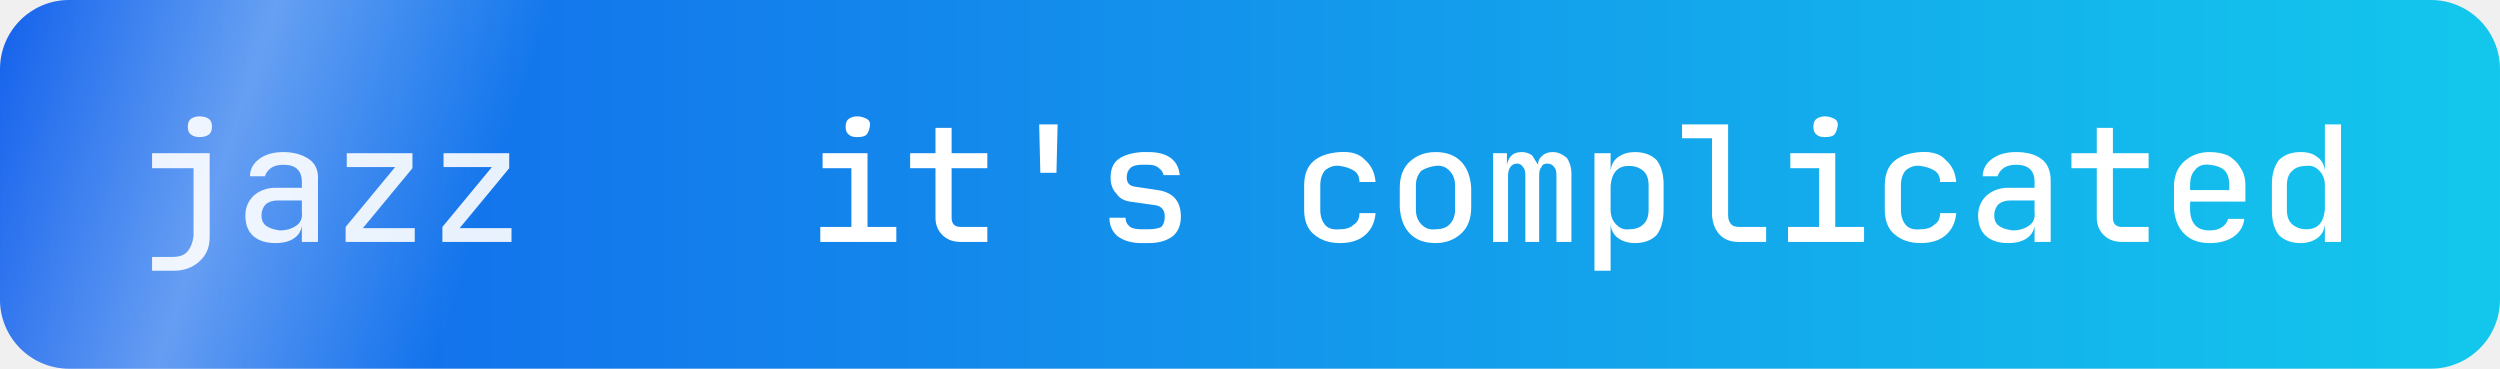
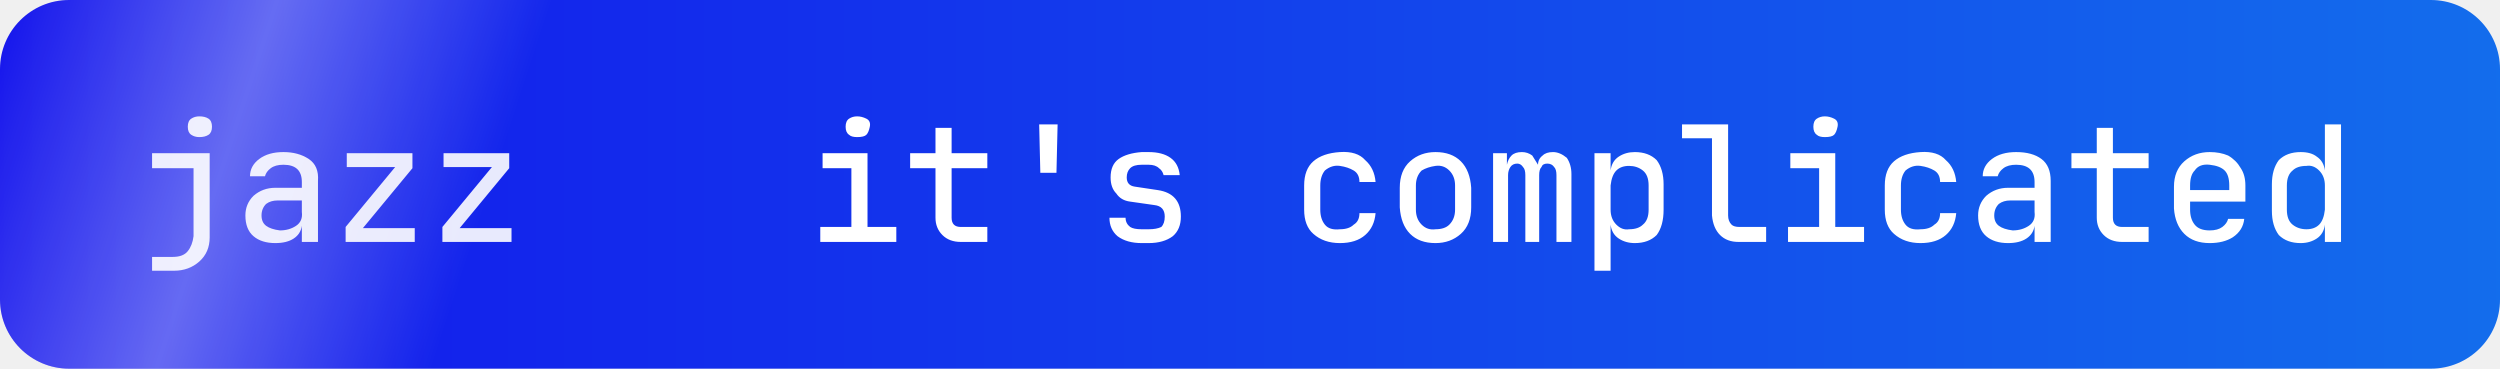
<svg xmlns="http://www.w3.org/2000/svg" width="217" height="32" viewBox="0 0 217 32">
  <style>@media (prefers-reduced-motion: no-preference) {
.scn-shimmer { animation: scn-shimmer 2.8s ease-in-out infinite; }
@keyframes scn-shimmer { 0% { transform:translateX(-120%); } 60%,100% { transform:translateX(220%); } }
}</style>
  <defs>
    <linearGradient id="scn-shimmer-grad" x1="0" y1="0" x2="1" y2="0">
      <stop offset="0" stop-color="#fff" stop-opacity="0" />
      <stop offset="0.5" stop-color="#fff" stop-opacity="0.35" />
      <stop offset="1" stop-color="#fff" stop-opacity="0" />
    </linearGradient>
    <clipPath id="scn-shimmer-clip">
      <rect x="0" y="0" width="217" height="32" rx="6" />
    </clipPath>
  </defs>
  <defs>
    <pattern id="satori_pattern_id_0" width="1" height="1" x="0" y="0" patternUnits="objectBoundingBox">
      <linearGradient id="satori_biid_0" x1="0" x2="1" y1="0" y2="0" spreadMethod="pad">
-         <stop offset="0%" stop-color="#1361ec" />
-         <stop offset="100%" stop-color="#13c8ec" />
+         <stop offset="0%" stop-color="#1313ec" />
+         <stop offset="100%" stop-color="#136dec" />
      </linearGradient>
      <path fill="url(#satori_biid_0)" d="M0 0H217V32H0z" />
    </pattern>
  </defs>
  <clipPath id="satori_cp-id">
    <path d="M6 0H211A6 6 0 0 1 217 6V26A6 6 0 0 1 211 32H6A6 6 0 0 1 0 26V6A6 6 0 0 1 6 0" />
  </clipPath>
  <mask id="satori_om-id">
    <path fill="#fff" d="M0 0H217V32H0z" />
  </mask>
  <path fill="url(#satori_pattern_id_0)" d="M6 0H211A6 6 0 0 1 217 6V26A6 6 0 0 1 211 32H6A6 6 0 0 1 0 26V6A6 6 0 0 1 6 0" />
  <g clip-path="url(#satori_cp-id)" mask="url(#satori_om-id)">
    <path fill="#fff" fill-opacity=".9" d="M15.1 23.5H13.2V22.3H15Q15.9 22.3 16.3 21.8T16.8 20.5V14.6H13.2V13.3H18.2V20.6Q18.2 21.9 17.3 22.7T15.1 23.5M17.3 11.9Q16.9 11.9 16.6 11.7T16.3 11 16.6 10.3 17.3 10.1Q17.8 10.1 18.1 10.3T18.4 11 18.1 11.7 17.3 11.9M23.9 21.1Q22.7 21.1 22 20.5T21.3 18.7Q21.3 17.7 22 17 22.8 16.3 23.9 16.3H26.2V15.8Q26.2 14.3 24.6 14.3 23.9 14.3 23.5 14.6T23 15.3H21.7Q21.7 14.4 22.5 13.8T24.6 13.2 26.8 13.8 27.6 15.7V21H26.2V19.6Q26.1 20.3 25.5 20.7T23.9 21.1M24.3 20Q25.1 20 25.7 19.6T26.2 18.4V17.4H24.1Q23.5 17.4 23.1 17.7 22.7 18.1 22.7 18.7T23.1 19.6 24.3 20M36 21H30V19.7L34.3 14.5H30.1V13.3H35.8V14.6L31.5 19.8H36zM44.4 21H38.4V19.7L42.7 14.5H38.5V13.3H44.2V14.6L39.9 19.8H44.4z" />
  </g>
  <g clip-path="url(#satori_cp-id)" mask="url(#satori_om-id)">
    <path fill="#fff" d="M77.8 21H71.2V19.7H73.9V14.6H71.4V13.3H75.3V19.7H77.8zM74.4 11.9Q73.9 11.9 73.7 11.7 73.4 11.5 73.4 11T73.7 10.3 74.4 10.1 75.2 10.3 75.5 11 75.2 11.7 74.4 11.9M85.7 21H83.4Q82.4 21 81.8 20.4T81.2 18.9V14.6H79V13.3H81.2V11.1H82.6V13.3H85.7V14.6H82.6V18.9Q82.6 19.3 82.8 19.5T83.4 19.7H85.7zM91.7 15H90.3L90.2 10.8H91.8zM99.7 21.1H99.1Q97.8 21.1 97 20.5 96.3 19.9 96.3 18.9H97.7Q97.7 19.4 98.1 19.7 98.4 19.9 99.1 19.9H99.7Q100.4 19.9 100.8 19.7 101.1 19.4 101.1 18.8 101.1 17.9 100.2 17.8L98.1 17.5Q97.3 17.4 96.9 16.8 96.4 16.3 96.4 15.4 96.4 14.3 97.1 13.8T99.1 13.2H99.7Q100.9 13.2 101.6 13.7T102.4 15.2H101Q100.9 14.8 100.6 14.6 100.3 14.3 99.7 14.3H99.1Q98.4 14.3 98.1 14.6T97.8 15.4Q97.8 16.1 98.5 16.2L100.5 16.5Q102.5 16.8 102.5 18.8 102.5 19.9 101.8 20.5 101 21.1 99.7 21.1M116.3 21.1Q114.9 21.1 114 20.3 113.2 19.6 113.2 18.2V16.1Q113.2 14.7 114 14T116.3 13.2 118.5 13.9Q119.3 14.6 119.4 15.8H118Q118 15.1 117.5 14.8T116.3 14.4 115 14.8Q114.6 15.3 114.6 16.1V18.2Q114.6 19 115 19.5T116.3 19.9Q117.1 19.9 117.5 19.5 118 19.2 118 18.5H119.4Q119.3 19.7 118.5 20.4T116.3 21.1M124.6 21.1Q123.2 21.1 122.4 20.3T121.5 18V16.3Q121.5 14.8 122.4 14T124.6 13.2Q126 13.2 126.8 14T127.7 16.3V18Q127.7 19.5 126.8 20.3T124.6 21.1M124.6 19.9Q125.4 19.9 125.8 19.5 126.3 19 126.3 18.2V16.1Q126.3 15.3 125.8 14.8T124.6 14.4 123.4 14.8Q122.9 15.3 122.9 16.1V18.2Q122.9 19 123.4 19.5T124.6 19.9M130.9 21H129.6V13.3H130.8V14.3Q130.9 13.8 131.2 13.5T132.1 13.2Q132.6 13.2 133 13.5L133.5 14.3Q133.5 13.8 133.9 13.5 134.2 13.2 134.8 13.2T136 13.7Q136.4 14.3 136.4 15.1V21H135.1V15.2Q135.1 14.7 134.9 14.5 134.7 14.2 134.3 14.2T133.8 14.5Q133.6 14.7 133.6 15.2V21H132.4V15.2Q132.4 14.7 132.2 14.5 132 14.2 131.7 14.2 131.3 14.2 131.1 14.5T130.9 15.2zM139.8 23.5H138.4V13.3H139.8V14.8Q139.9 14 140.5 13.6T141.9 13.2Q143.1 13.2 143.8 13.9 144.4 14.7 144.4 16V18.2Q144.4 19.6 143.8 20.4 143.1 21.1 141.9 21.1 141.1 21.1 140.5 20.7T139.8 19.5zM141.4 19.9Q142.2 19.9 142.6 19.5 143.1 19.1 143.1 18.2V16.1Q143.1 15.2 142.6 14.8T141.4 14.4 140.3 14.8 139.8 16.1V18.2Q139.8 19 140.3 19.5T141.4 19.9M153.3 21H150.9Q149.9 21 149.3 20.4T148.6 18.7V12H146V10.8H150V18.7Q150 19.2 150.3 19.5 150.5 19.7 151 19.7H153.3zM161.8 21H155.2V19.7H157.9V14.6H155.4V13.3H159.3V19.7H161.8zM158.4 11.9Q157.9 11.9 157.7 11.7 157.4 11.5 157.4 11T157.7 10.3 158.4 10.1 159.2 10.3 159.5 11 159.2 11.7 158.4 11.9M166.7 21.1Q165.3 21.1 164.4 20.3 163.6 19.6 163.6 18.2V16.1Q163.6 14.7 164.4 14T166.7 13.2 168.9 13.9Q169.7 14.6 169.8 15.8H168.4Q168.4 15.1 167.9 14.8T166.7 14.4 165.4 14.8Q165 15.3 165 16.1V18.2Q165 19 165.4 19.5T166.7 19.9Q167.5 19.9 167.9 19.5 168.4 19.2 168.4 18.5H169.8Q169.7 19.7 168.9 20.4T166.7 21.1M174.3 21.1Q173.1 21.1 172.4 20.5T171.7 18.7Q171.7 17.7 172.4 17 173.2 16.3 174.3 16.3H176.6V15.8Q176.6 14.3 175 14.3 174.3 14.3 173.9 14.6T173.4 15.3H172.1Q172.1 14.4 172.9 13.8T175 13.2Q176.4 13.2 177.2 13.8T178 15.7V21H176.6V19.6Q176.5 20.3 175.9 20.7T174.3 21.1M174.7 20Q175.5 20 176.1 19.6T176.6 18.4V17.4H174.5Q173.9 17.4 173.5 17.7 173.1 18.1 173.1 18.7T173.5 19.6 174.7 20M186.5 21H184.2Q183.2 21 182.6 20.4T182 18.9V14.6H179.8V13.3H182V11.1H183.4V13.3H186.5V14.6H183.4V18.9Q183.4 19.3 183.6 19.5T184.2 19.7H186.5zM191.8 21.1Q190.4 21.1 189.6 20.3T188.7 18.1V16.2Q188.7 14.8 189.6 14T191.8 13.2Q192.7 13.2 193.4 13.5 194.1 13.9 194.5 14.6 194.9 15.2 194.9 16.1V17.5H190.1V18.2Q190.1 19 190.5 19.5T191.8 20Q192.5 20 192.9 19.7T193.4 19H194.8Q194.7 20 193.8 20.6 193 21.1 191.8 21.1M190.1 16.1V16.5H193.5V16.1Q193.5 15.2 193.1 14.8T191.8 14.3 190.5 14.8Q190.1 15.2 190.1 16.1M199.7 21.1Q198.5 21.1 197.8 20.4 197.2 19.6 197.2 18.3V16Q197.2 14.7 197.8 13.9 198.5 13.2 199.7 13.2 200.6 13.2 201.1 13.6 201.7 14 201.8 14.8V10.8H203.2V21H201.8V19.5Q201.7 20.3 201.1 20.7T199.7 21.1M200.2 19.9Q200.9 19.9 201.3 19.5T201.8 18.2V16.1Q201.8 15.3 201.3 14.8T200.2 14.4Q199.4 14.4 199 14.8 198.5 15.2 198.5 16.1V18.2Q198.5 19.1 199 19.5T200.2 19.9" />
  </g>
  <g clip-path="url(#scn-shimmer-clip)">
    <rect class="scn-shimmer" x="0" y="0" width="48" height="32" fill="url(#scn-shimmer-grad)" transform="skewX(-18)" />
  </g>
</svg>
